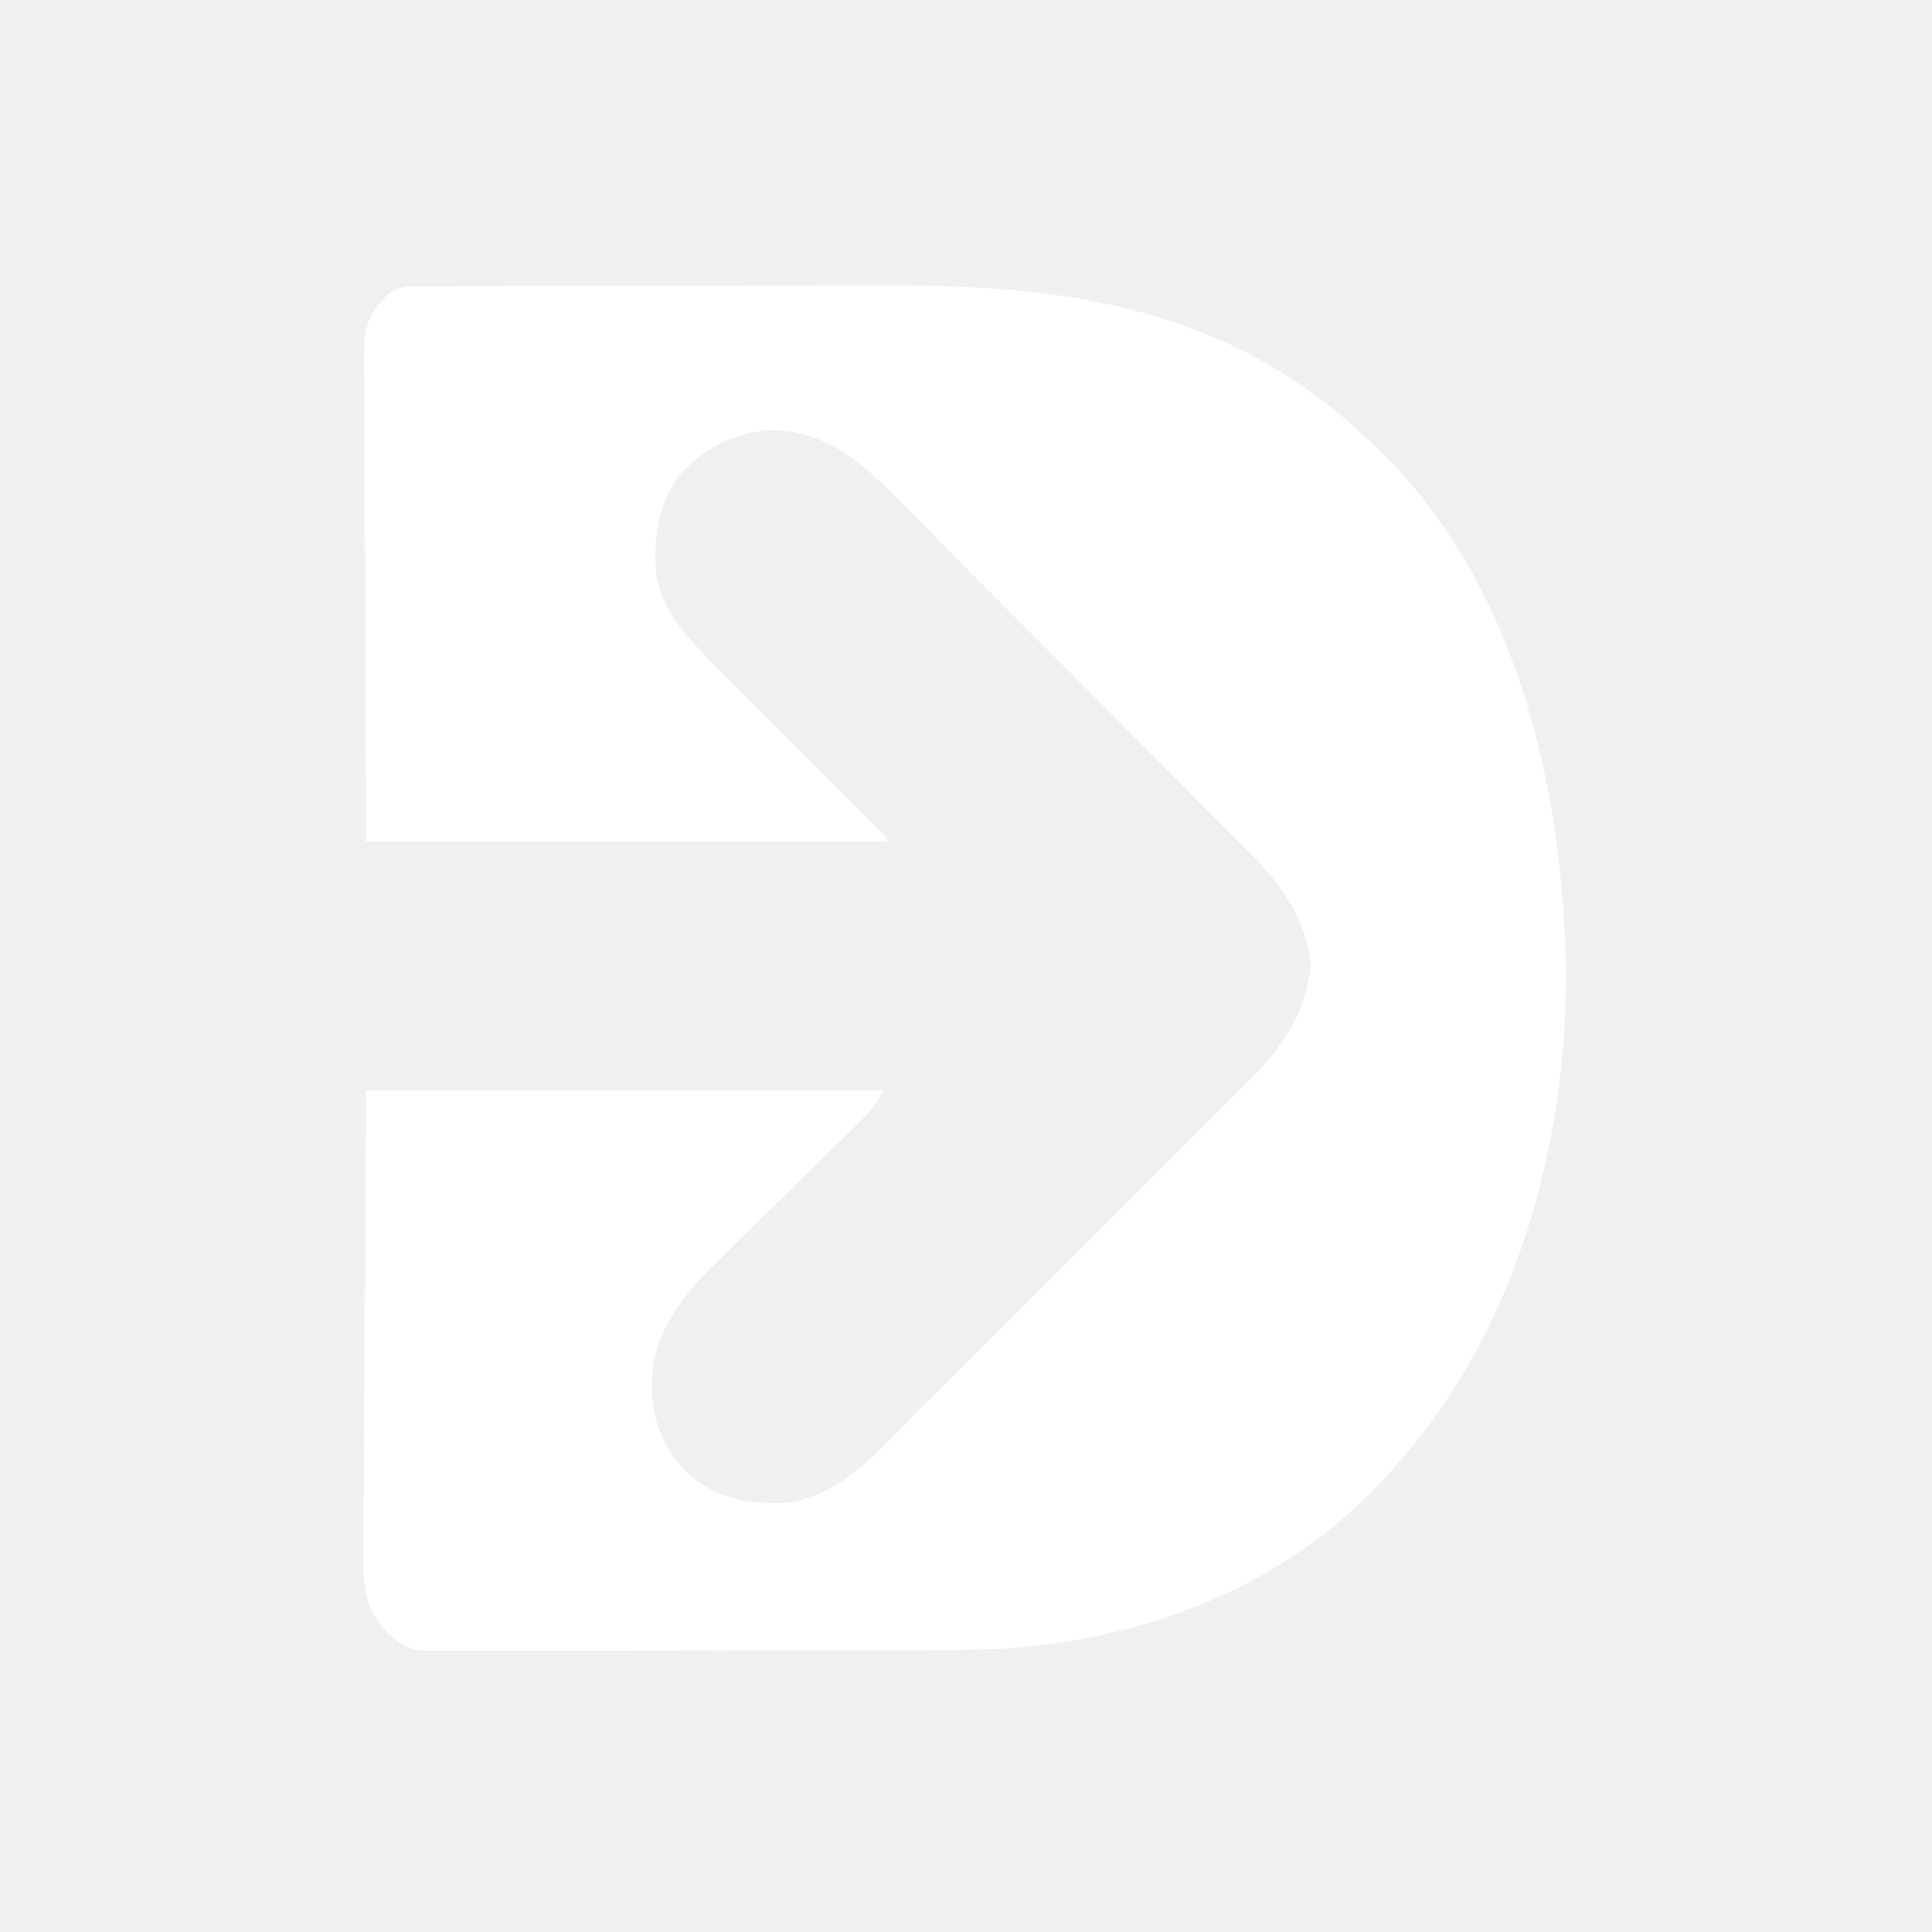
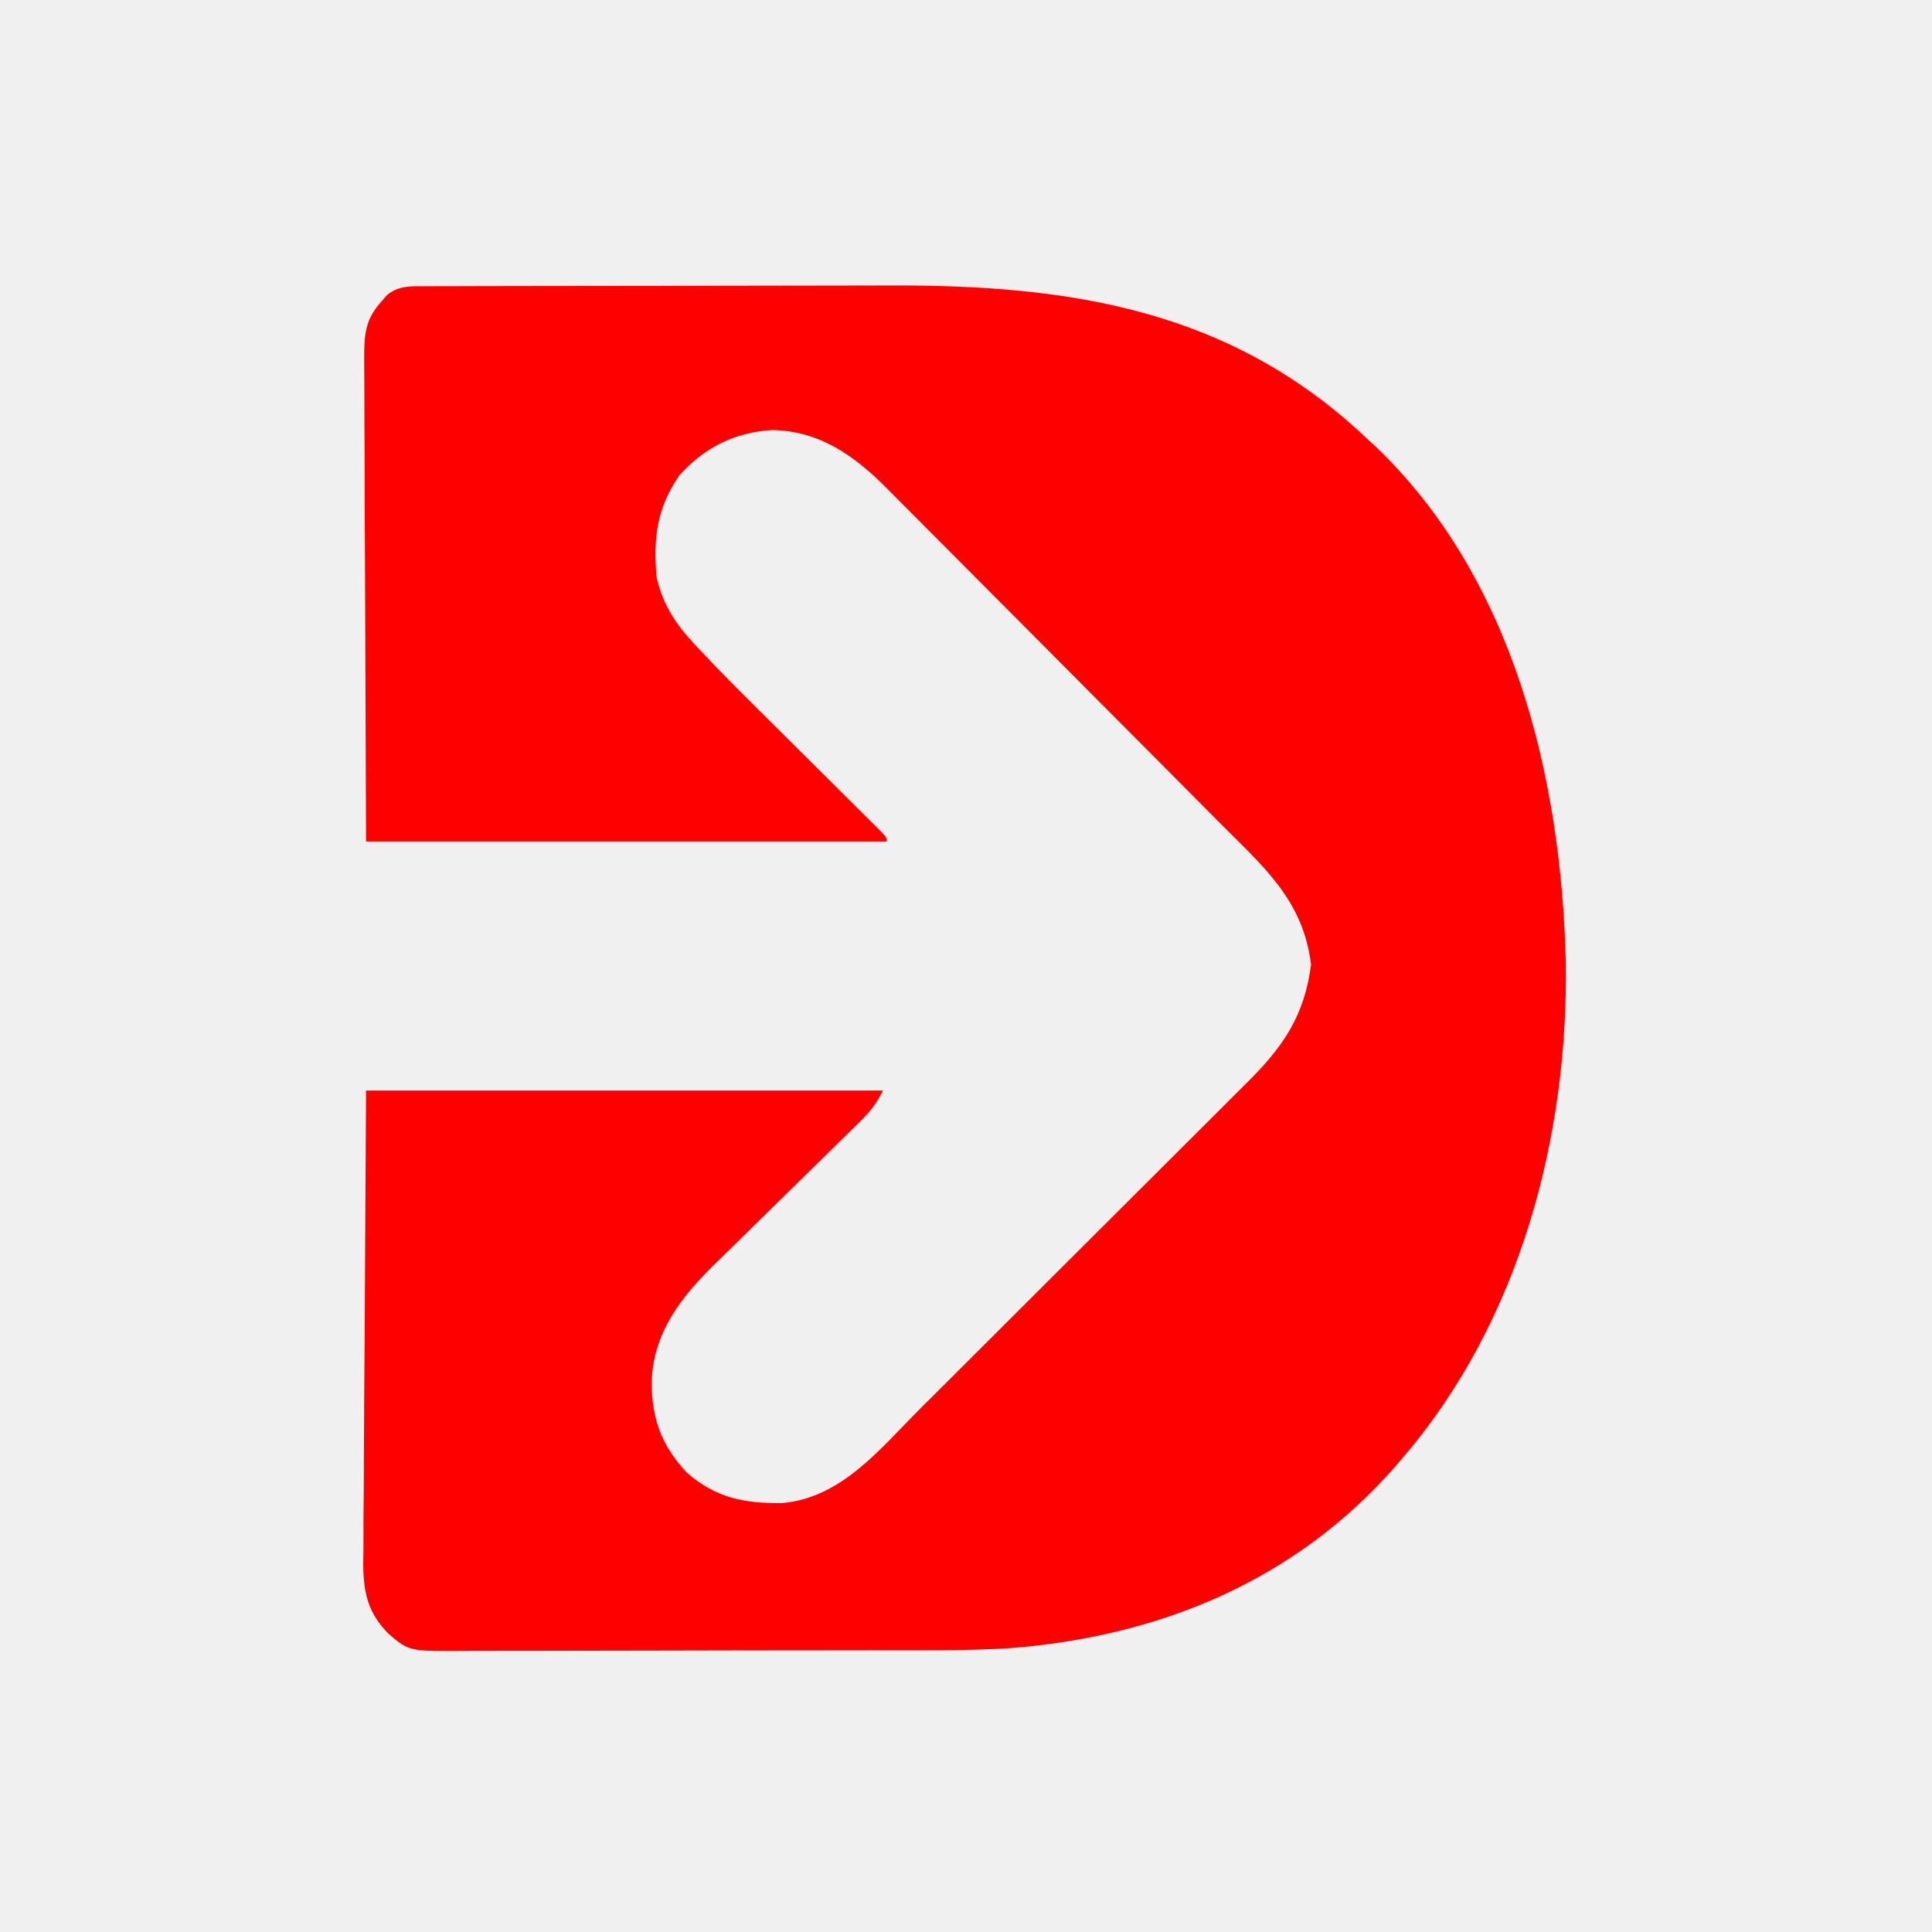
- <svg xmlns="http://www.w3.org/2000/svg" width="20" height="20" viewBox="0 0 512 512">
-   <path d="M0 0 C0.966 -0.004 0.966 -0.004 1.951 -0.009 C4.113 -0.018 6.275 -0.019 8.437 -0.021 C9.986 -0.025 11.535 -0.03 13.085 -0.036 C17.303 -0.049 21.521 -0.055 25.739 -0.06 C28.384 -0.063 31.028 -0.067 33.672 -0.071 C41.97 -0.085 50.268 -0.095 58.566 -0.098 C68.095 -0.103 77.624 -0.12 87.154 -0.149 C94.544 -0.171 101.935 -0.181 109.325 -0.182 C113.725 -0.184 118.125 -0.189 122.525 -0.207 C170.254 -0.392 212.712 6.143 248.682 40.14 C249.481 40.875 250.28 41.61 251.104 42.367 C287.708 77.222 300.407 130.098 301.63 178.904 C302.381 225.431 289.355 274.296 258.682 310.14 C257.996 310.949 257.31 311.757 256.604 312.59 C229.989 343.081 193.954 357.886 154.004 360.948 C142.036 361.642 130.007 361.471 118.022 361.475 C115.519 361.476 113.015 361.481 110.512 361.486 C101.756 361.504 93 361.513 84.244 361.511 C76.111 361.51 67.979 361.531 59.847 361.563 C52.826 361.589 45.805 361.599 38.783 361.598 C34.606 361.598 30.429 361.603 26.251 361.624 C22.334 361.644 18.417 361.644 14.5 361.629 C13.068 361.627 11.637 361.632 10.205 361.644 C-4.901 361.764 -4.901 361.764 -10.318 357.14 C-15.884 351.544 -17.009 346.186 -17.065 338.461 C-17.043 337.228 -17.022 335.996 -16.999 334.726 C-16.997 333.373 -16.998 332.021 -17.002 330.668 C-17.003 327.069 -16.968 323.471 -16.926 319.873 C-16.891 316.487 -16.89 313.102 -16.886 309.716 C-16.854 299.836 -16.771 289.957 -16.693 280.078 C-16.508 246.944 -16.508 246.944 -16.318 213.14 C28.892 213.14 74.102 213.14 120.682 213.14 C118.692 217.12 116.925 219.108 113.777 222.178 C113.279 222.666 112.781 223.155 112.268 223.658 C111.189 224.716 110.107 225.772 109.024 226.827 C107.302 228.504 105.588 230.19 103.877 231.878 C99.01 236.678 94.137 241.469 89.241 246.238 C86.243 249.16 83.261 252.097 80.287 255.044 C79.158 256.156 78.025 257.263 76.885 258.364 C67.513 267.422 59.653 277.113 59.369 290.703 C59.469 300.349 62.057 307.329 68.682 314.383 C76.367 321.137 83.963 322.586 93.947 322.472 C109.783 321.065 119.897 308.075 130.468 297.515 C131.506 296.482 132.543 295.45 133.581 294.417 C136.369 291.643 139.153 288.865 141.936 286.087 C143.679 284.346 145.423 282.606 147.167 280.867 C152.639 275.409 158.108 269.949 163.574 264.487 C169.86 258.206 176.152 251.931 182.45 245.662 C187.339 240.795 192.222 235.922 197.101 231.045 C200.006 228.14 202.914 225.238 205.828 222.342 C208.566 219.621 211.296 216.893 214.021 214.159 C215.017 213.162 216.017 212.167 217.019 211.175 C226.692 201.592 232.344 193.457 234.119 179.765 C232.06 162.703 221.542 153.858 209.905 142.17 C208.855 141.113 207.806 140.056 206.757 138.998 C203.352 135.567 199.941 132.14 196.529 128.715 C195.347 127.527 194.164 126.339 192.982 125.151 C188.062 120.21 183.141 115.27 178.216 110.334 C171.194 103.296 164.181 96.249 157.179 89.19 C152.232 84.205 147.276 79.229 142.312 74.26 C139.357 71.301 136.406 68.338 133.465 65.365 C130.701 62.57 127.925 59.788 125.14 57.014 C124.125 56 123.115 54.982 122.109 53.958 C113.436 45.142 104.019 38.271 91.213 38.109 C81.335 38.719 73.289 42.771 66.682 50.14 C60.739 58.87 59.769 66.645 60.682 77.14 C62.344 84.341 65.685 89.462 70.699 94.821 C71.182 95.339 71.665 95.857 72.162 96.39 C77.192 101.749 82.38 106.948 87.6 112.121 C88.593 113.11 89.586 114.099 90.579 115.089 C93.673 118.172 96.771 121.25 99.869 124.328 C103.503 127.938 107.134 131.549 110.762 135.165 C112.207 136.603 113.655 138.039 115.103 139.474 C115.968 140.336 116.834 141.198 117.726 142.086 C118.875 143.228 118.875 143.228 120.047 144.393 C121.682 146.14 121.682 146.14 121.682 147.14 C76.142 147.14 30.602 147.14 -16.318 147.14 C-16.401 124.659 -16.483 102.178 -16.568 79.015 C-16.605 71.918 -16.641 64.82 -16.679 57.507 C-16.697 48.838 -16.697 48.838 -16.7 44.779 C-16.704 41.945 -16.719 39.111 -16.74 36.277 C-16.768 32.66 -16.776 29.043 -16.77 25.426 C-16.772 23.475 -16.794 21.525 -16.816 19.574 C-16.785 13.137 -16.723 9.003 -12.318 4.14 C-11.803 3.542 -11.287 2.944 -10.756 2.328 C-7.523 -0.343 -3.987 0.01 0 0 Z" fill="#ffffff" transform="translate(113.3182,75.85956)" />
+ <svg xmlns="http://www.w3.org/2000/svg" version="1.1" width="512" height="512">
+   <path d="M0 0 C0.966 -0.004 0.966 -0.004 1.951 -0.009 C4.113 -0.018 6.275 -0.019 8.437 -0.021 C9.986 -0.025 11.535 -0.03 13.085 -0.036 C17.303 -0.049 21.521 -0.055 25.739 -0.06 C28.384 -0.063 31.028 -0.067 33.672 -0.071 C41.97 -0.085 50.268 -0.095 58.566 -0.098 C68.095 -0.103 77.624 -0.12 87.154 -0.149 C94.544 -0.171 101.935 -0.181 109.325 -0.182 C113.725 -0.184 118.125 -0.189 122.525 -0.207 C170.254 -0.392 212.712 6.143 248.682 40.14 C249.481 40.875 250.28 41.61 251.104 42.367 C287.708 77.222 300.407 130.098 301.63 178.904 C302.381 225.431 289.355 274.296 258.682 310.14 C257.996 310.949 257.31 311.757 256.604 312.59 C229.989 343.081 193.954 357.886 154.004 360.948 C142.036 361.642 130.007 361.471 118.022 361.475 C115.519 361.476 113.015 361.481 110.512 361.486 C101.756 361.504 93 361.513 84.244 361.511 C76.111 361.51 67.979 361.531 59.847 361.563 C52.826 361.589 45.805 361.599 38.783 361.598 C34.606 361.598 30.429 361.603 26.251 361.624 C22.334 361.644 18.417 361.644 14.5 361.629 C13.068 361.627 11.637 361.632 10.205 361.644 C-4.901 361.764 -4.901 361.764 -10.318 357.14 C-15.884 351.544 -17.009 346.186 -17.065 338.461 C-17.043 337.228 -17.022 335.996 -16.999 334.726 C-16.997 333.373 -16.998 332.021 -17.002 330.668 C-17.003 327.069 -16.968 323.471 -16.926 319.873 C-16.891 316.487 -16.89 313.102 -16.886 309.716 C-16.854 299.836 -16.771 289.957 -16.693 280.078 C-16.508 246.944 -16.508 246.944 -16.318 213.14 C28.892 213.14 74.102 213.14 120.682 213.14 C118.692 217.12 116.925 219.108 113.777 222.178 C113.279 222.666 112.781 223.155 112.268 223.658 C111.189 224.716 110.107 225.772 109.024 226.827 C107.302 228.504 105.588 230.19 103.877 231.878 C99.01 236.678 94.137 241.469 89.241 246.238 C86.243 249.16 83.261 252.097 80.287 255.044 C79.158 256.156 78.025 257.263 76.885 258.364 C67.513 267.422 59.653 277.113 59.369 290.703 C59.469 300.349 62.057 307.329 68.682 314.383 C76.367 321.137 83.963 322.586 93.947 322.472 C109.783 321.065 119.897 308.075 130.468 297.515 C131.506 296.482 132.543 295.45 133.581 294.417 C136.369 291.643 139.153 288.865 141.936 286.087 C143.679 284.346 145.423 282.606 147.167 280.867 C152.639 275.409 158.108 269.949 163.574 264.487 C169.86 258.206 176.152 251.931 182.45 245.662 C187.339 240.795 192.222 235.922 197.101 231.045 C200.006 228.14 202.914 225.238 205.828 222.342 C208.566 219.621 211.296 216.893 214.021 214.159 C215.017 213.162 216.017 212.167 217.019 211.175 C226.692 201.592 232.344 193.457 234.119 179.765 C232.06 162.703 221.542 153.858 209.905 142.17 C208.855 141.113 207.806 140.056 206.757 138.998 C203.352 135.567 199.941 132.14 196.529 128.715 C195.347 127.527 194.164 126.339 192.982 125.151 C188.062 120.21 183.141 115.27 178.216 110.334 C171.194 103.296 164.181 96.249 157.179 89.19 C152.232 84.205 147.276 79.229 142.312 74.26 C139.357 71.301 136.406 68.338 133.465 65.365 C130.701 62.57 127.925 59.788 125.14 57.014 C124.125 56 123.115 54.982 122.109 53.958 C113.436 45.142 104.019 38.271 91.213 38.109 C81.335 38.719 73.289 42.771 66.682 50.14 C60.739 58.87 59.769 66.645 60.682 77.14 C62.344 84.341 65.685 89.462 70.699 94.821 C71.182 95.339 71.665 95.857 72.162 96.39 C77.192 101.749 82.38 106.948 87.6 112.121 C88.593 113.11 89.586 114.099 90.579 115.089 C93.673 118.172 96.771 121.25 99.869 124.328 C103.503 127.938 107.134 131.549 110.762 135.165 C112.207 136.603 113.655 138.039 115.103 139.474 C115.968 140.336 116.834 141.198 117.726 142.086 C118.875 143.228 118.875 143.228 120.047 144.393 C121.682 146.14 121.682 146.14 121.682 147.14 C76.142 147.14 30.602 147.14 -16.318 147.14 C-16.401 124.659 -16.483 102.178 -16.568 79.015 C-16.605 71.918 -16.641 64.82 -16.679 57.507 C-16.697 48.838 -16.697 48.838 -16.7 44.779 C-16.704 41.945 -16.719 39.111 -16.74 36.277 C-16.768 32.66 -16.776 29.043 -16.77 25.426 C-16.772 23.475 -16.794 21.525 -16.816 19.574 C-16.785 13.137 -16.723 9.003 -12.318 4.14 C-11.803 3.542 -11.287 2.944 -10.756 2.328 C-7.523 -0.343 -3.987 0.01 0 0 Z " fill="#FF0000" transform="translate(113.3182,75.85956)" />
</svg>
